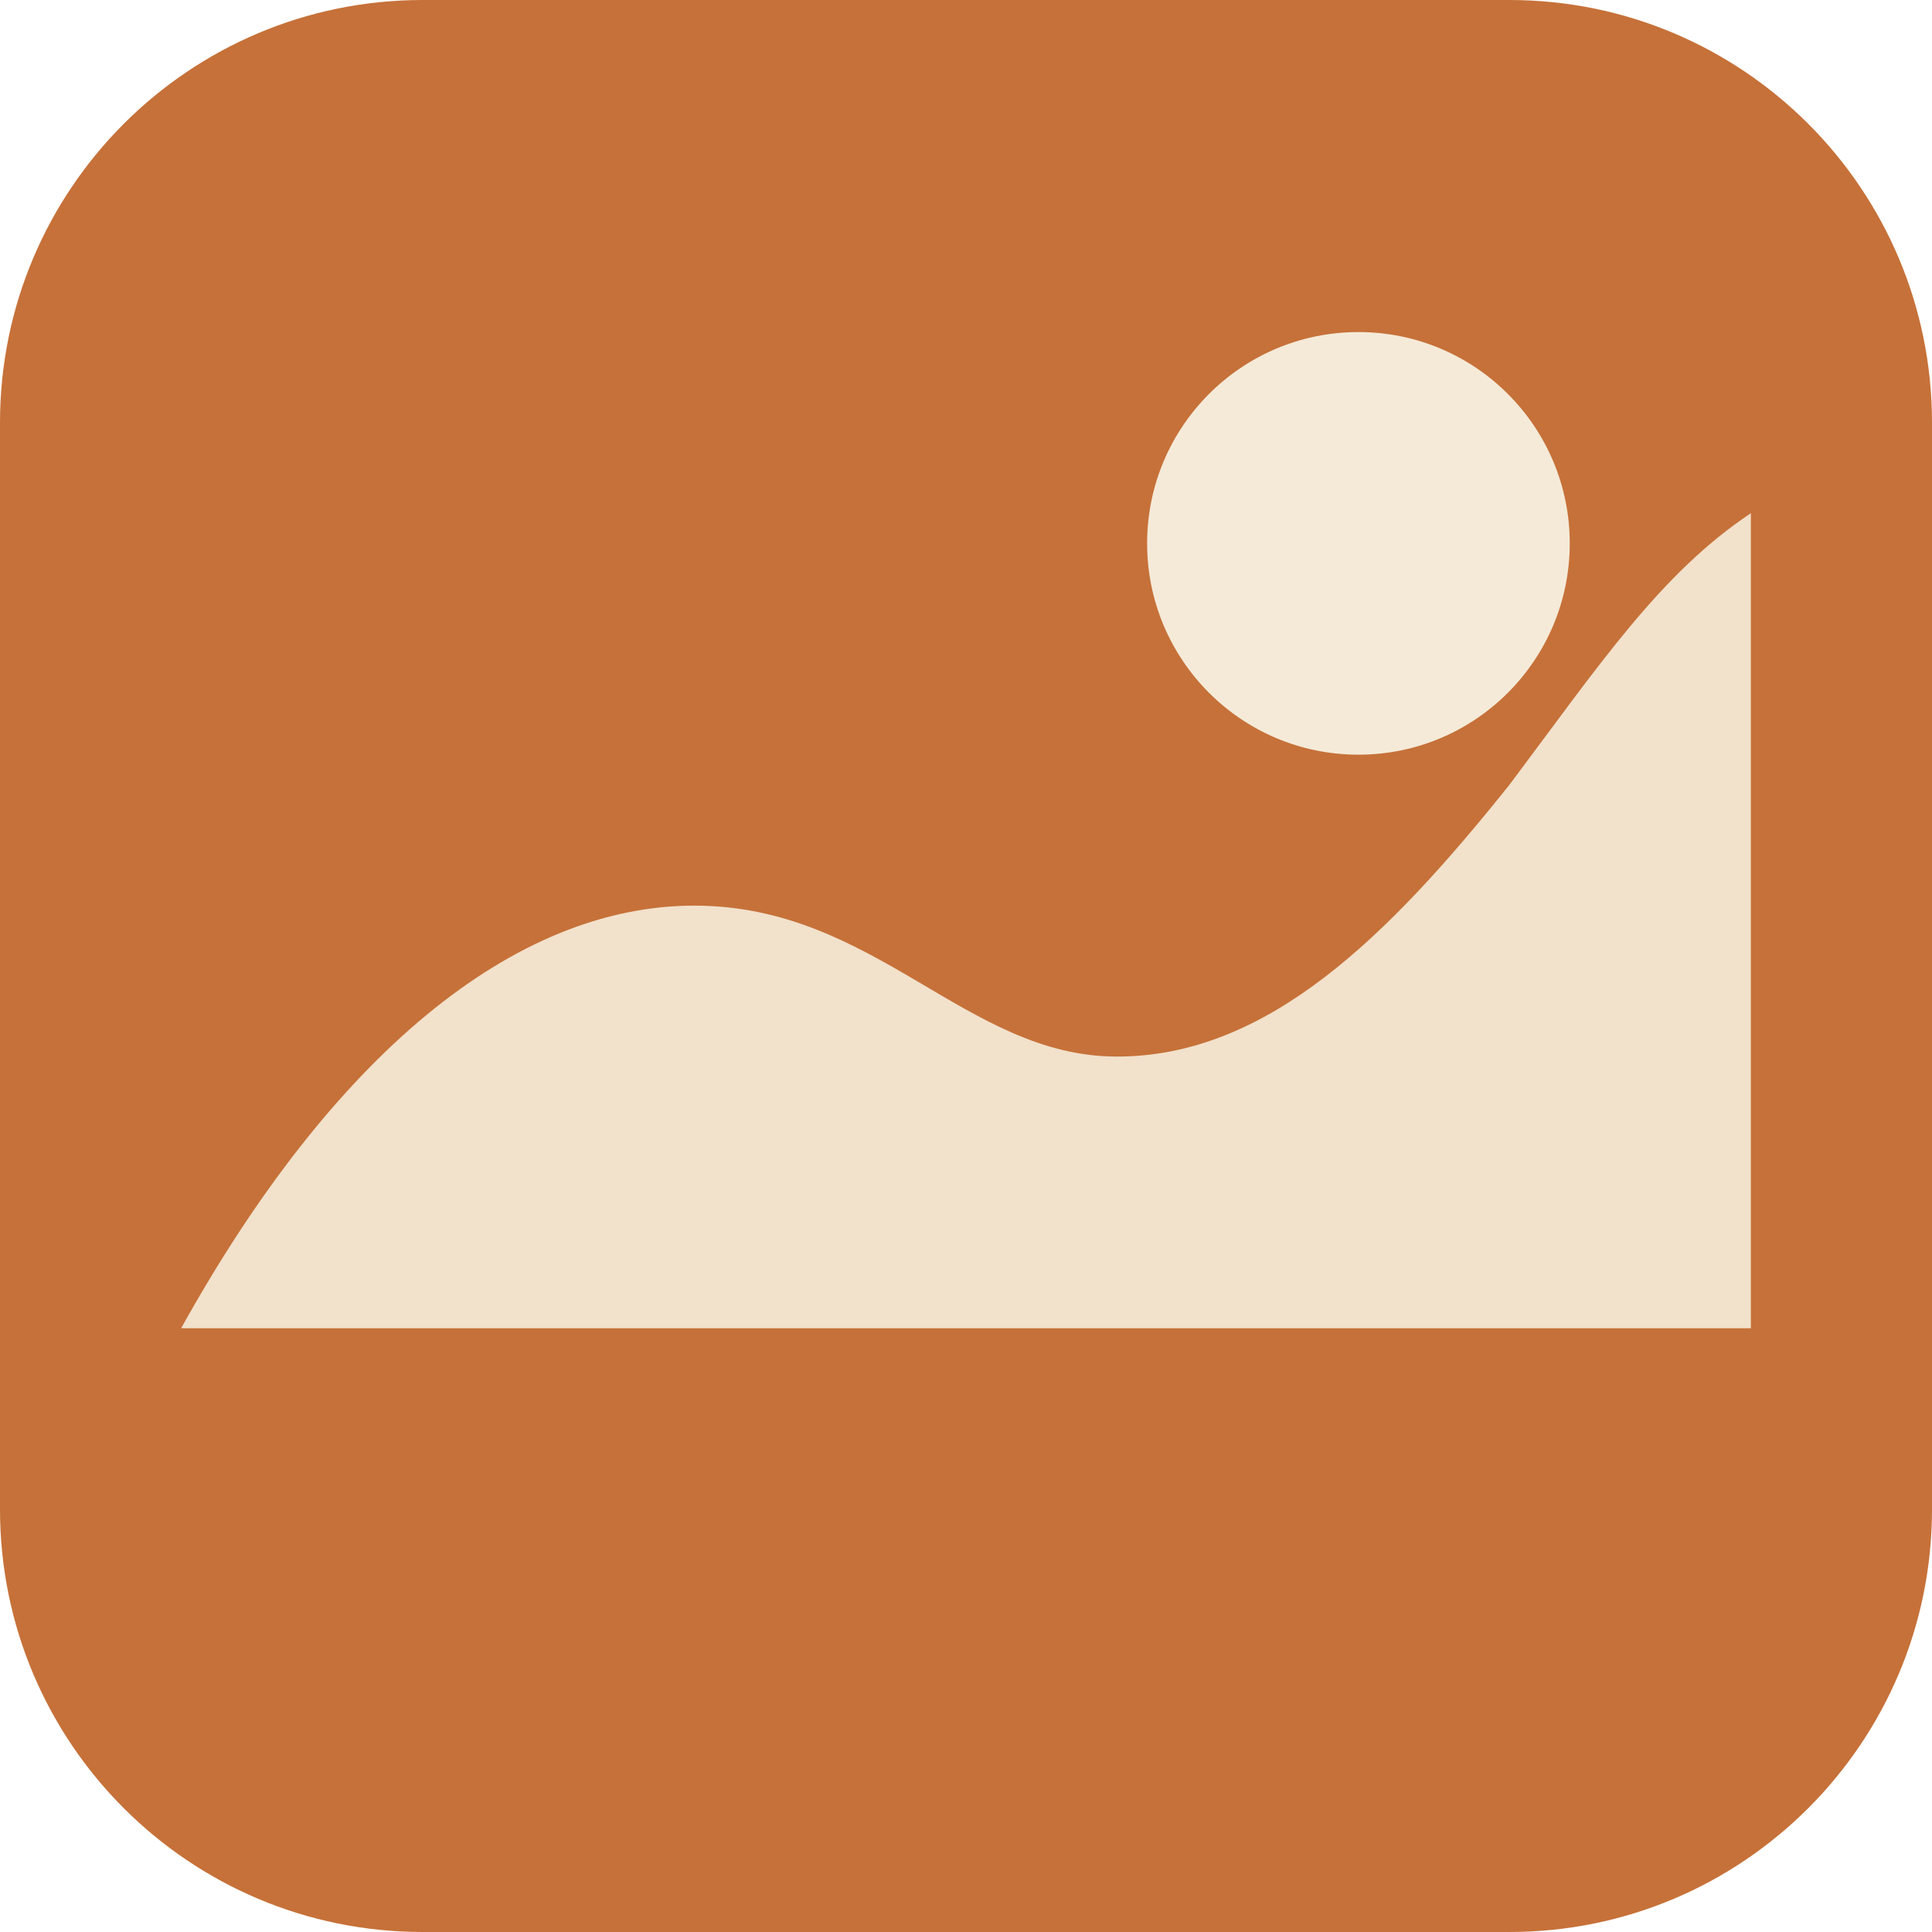
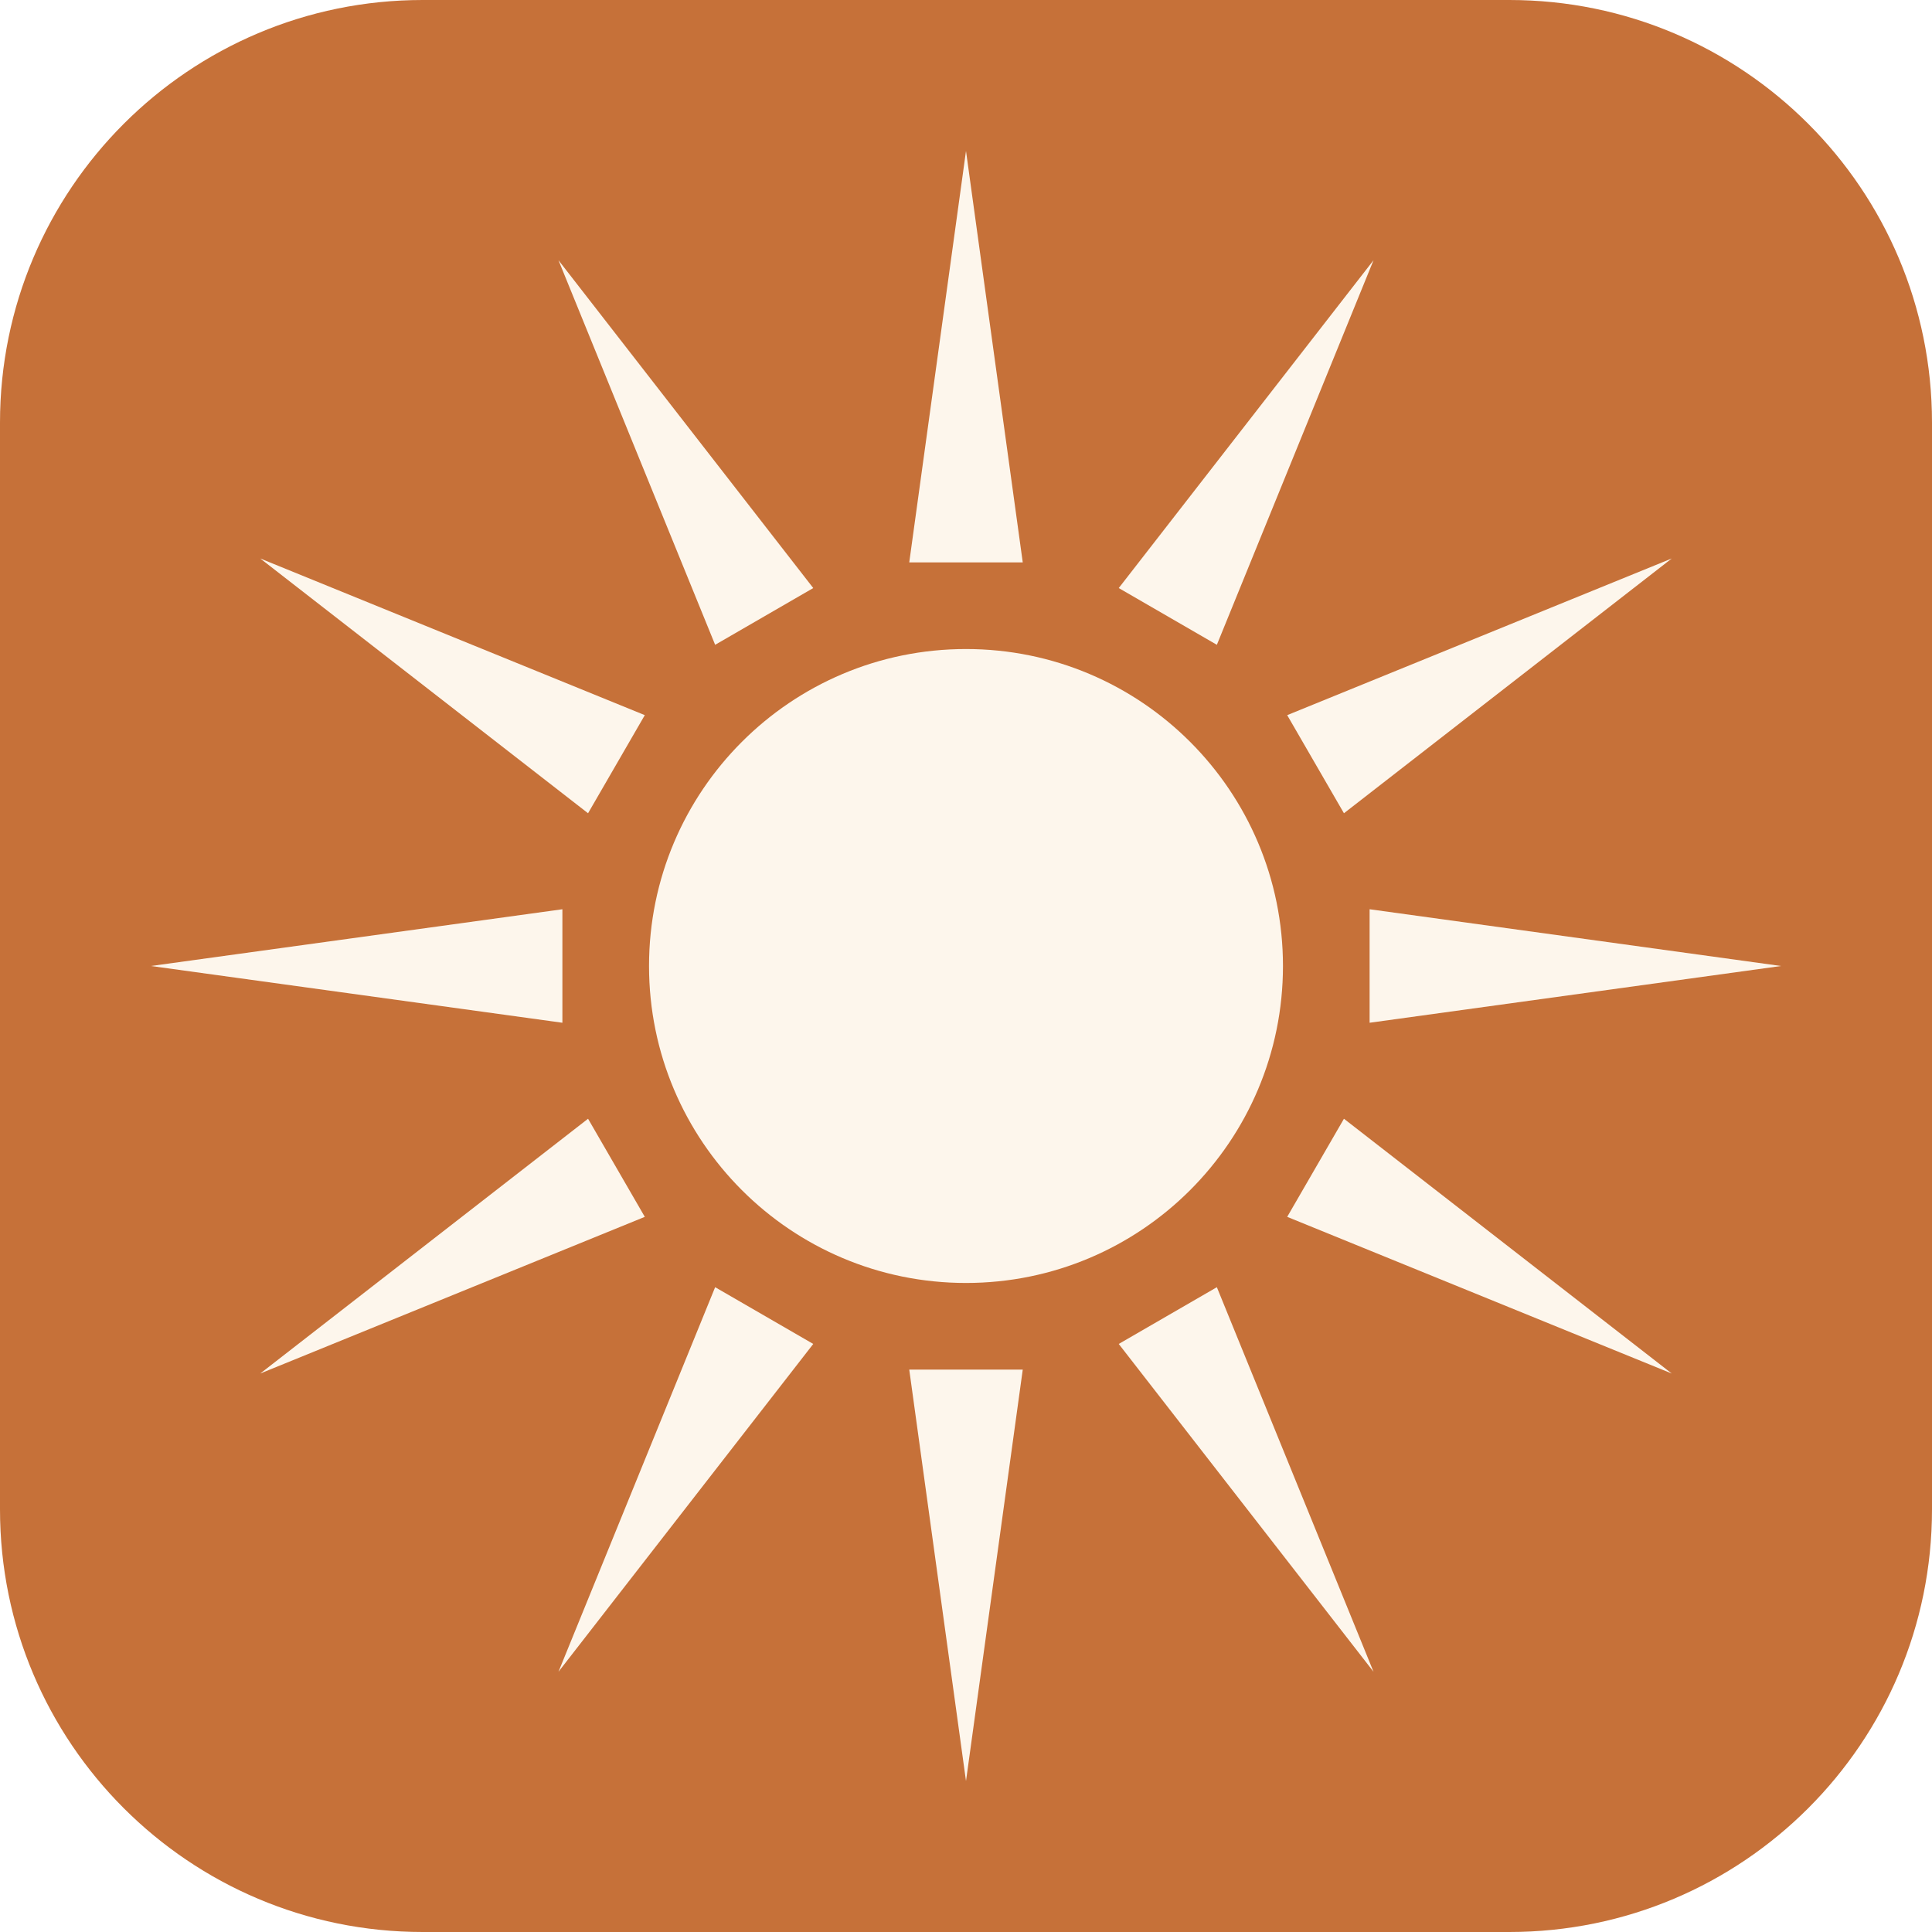
- <svg xmlns="http://www.w3.org/2000/svg" viewBox="0 0 64 64">
+ <svg xmlns="http://www.w3.org/2000/svg" viewBox="0 0 64 64" role="img" aria-label="Mogador Adventures">
  <rect width="64" height="64" rx="14" fill="#c67139" />
-   <path d="M6 44c5-9 11-14 17-14s9 5 14 5 9-4 13-9c3-4 5-7 8-9v27H6z" fill="#f5ead8" opacity="0.92" />
-   <circle cx="45" cy="18" r="7" fill="#f5ead8" />
+   <g fill="#fdf6ec">
+     <circle cx="32" cy="32" r="10.5" />
+     <path d="M30.12 18.63L32.00 5.00L33.88 18.63ZM37.06 19.48L45.50 8.62L40.31 21.36ZM42.64 23.69L55.38 18.50L44.52 26.94ZM45.37 30.12L59.00 32.00L45.37 33.88ZM44.52 37.06L55.38 45.50L42.64 40.31ZM40.31 42.64L45.50 55.38L37.06 44.52ZM33.88 45.37L32.00 59.00L30.12 45.37ZM26.94 44.52L18.50 55.38L23.69 42.64ZM21.36 40.31L8.62 45.50L19.48 37.06ZM18.63 33.88L5.00 32.00L18.63 30.12ZM19.48 26.94L8.62 18.50L21.36 23.69ZM23.69 21.36L18.50 8.62L26.94 19.48Z" />
+   </g>
</svg>
